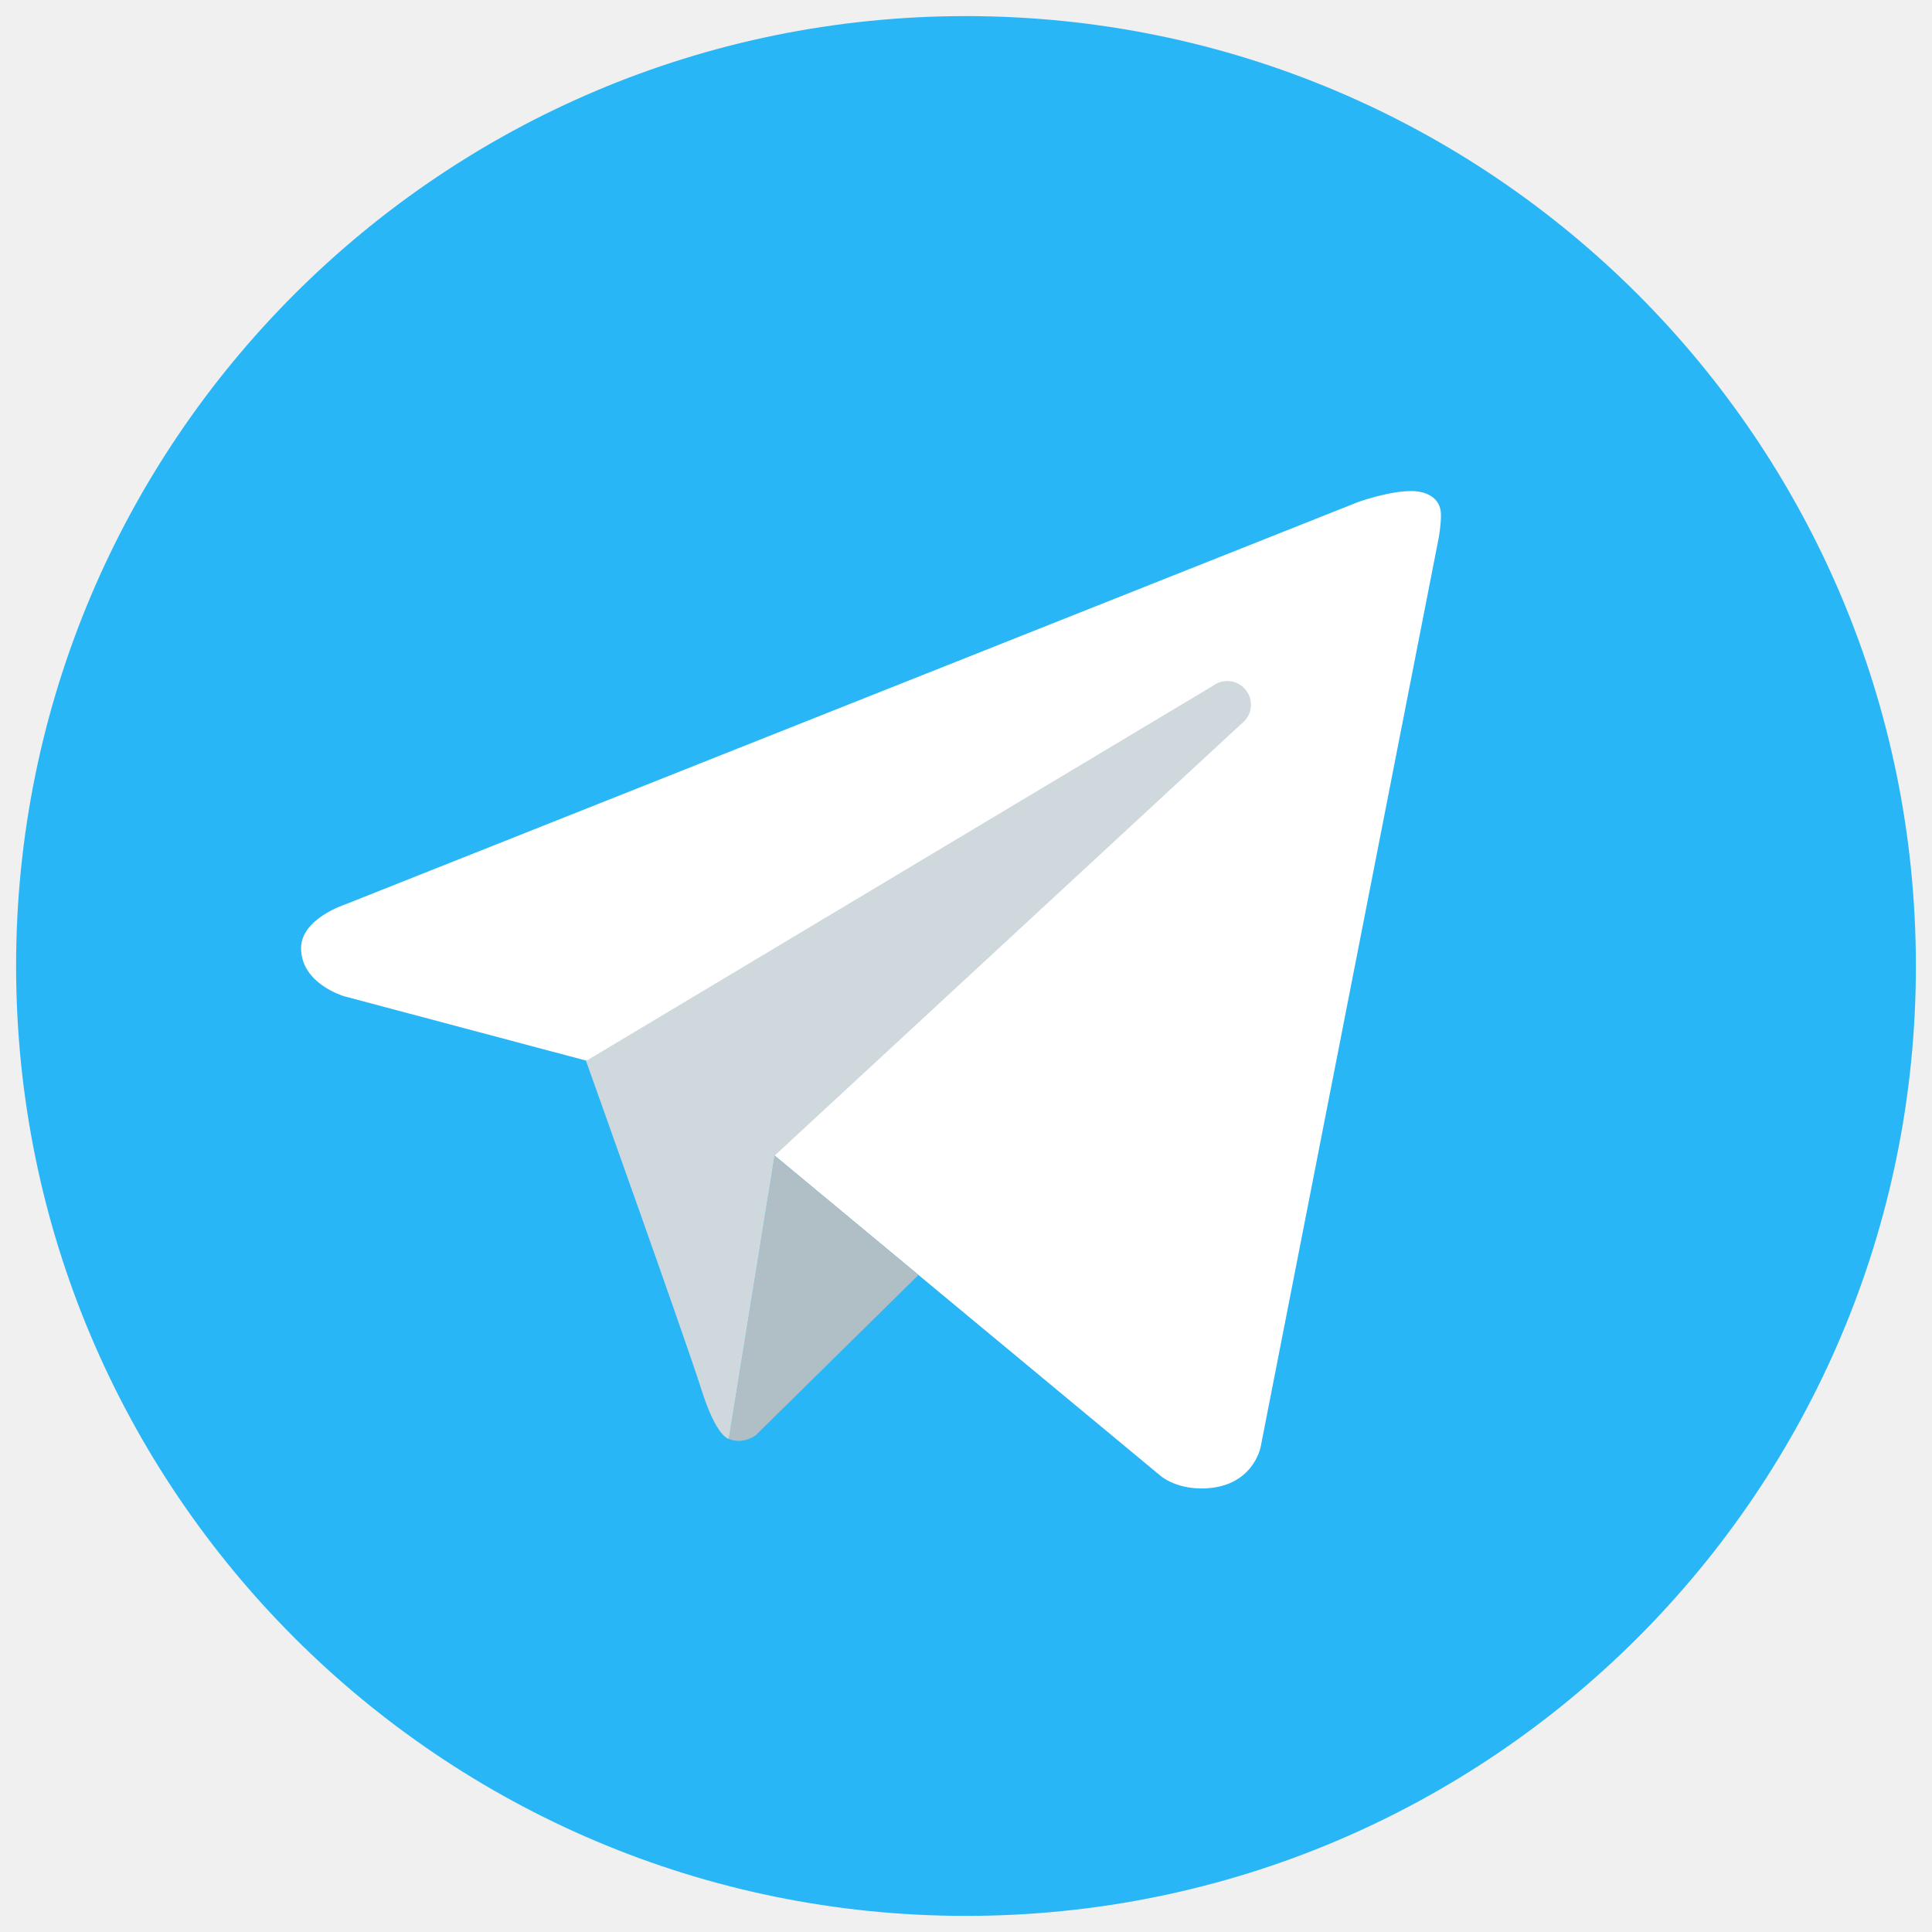
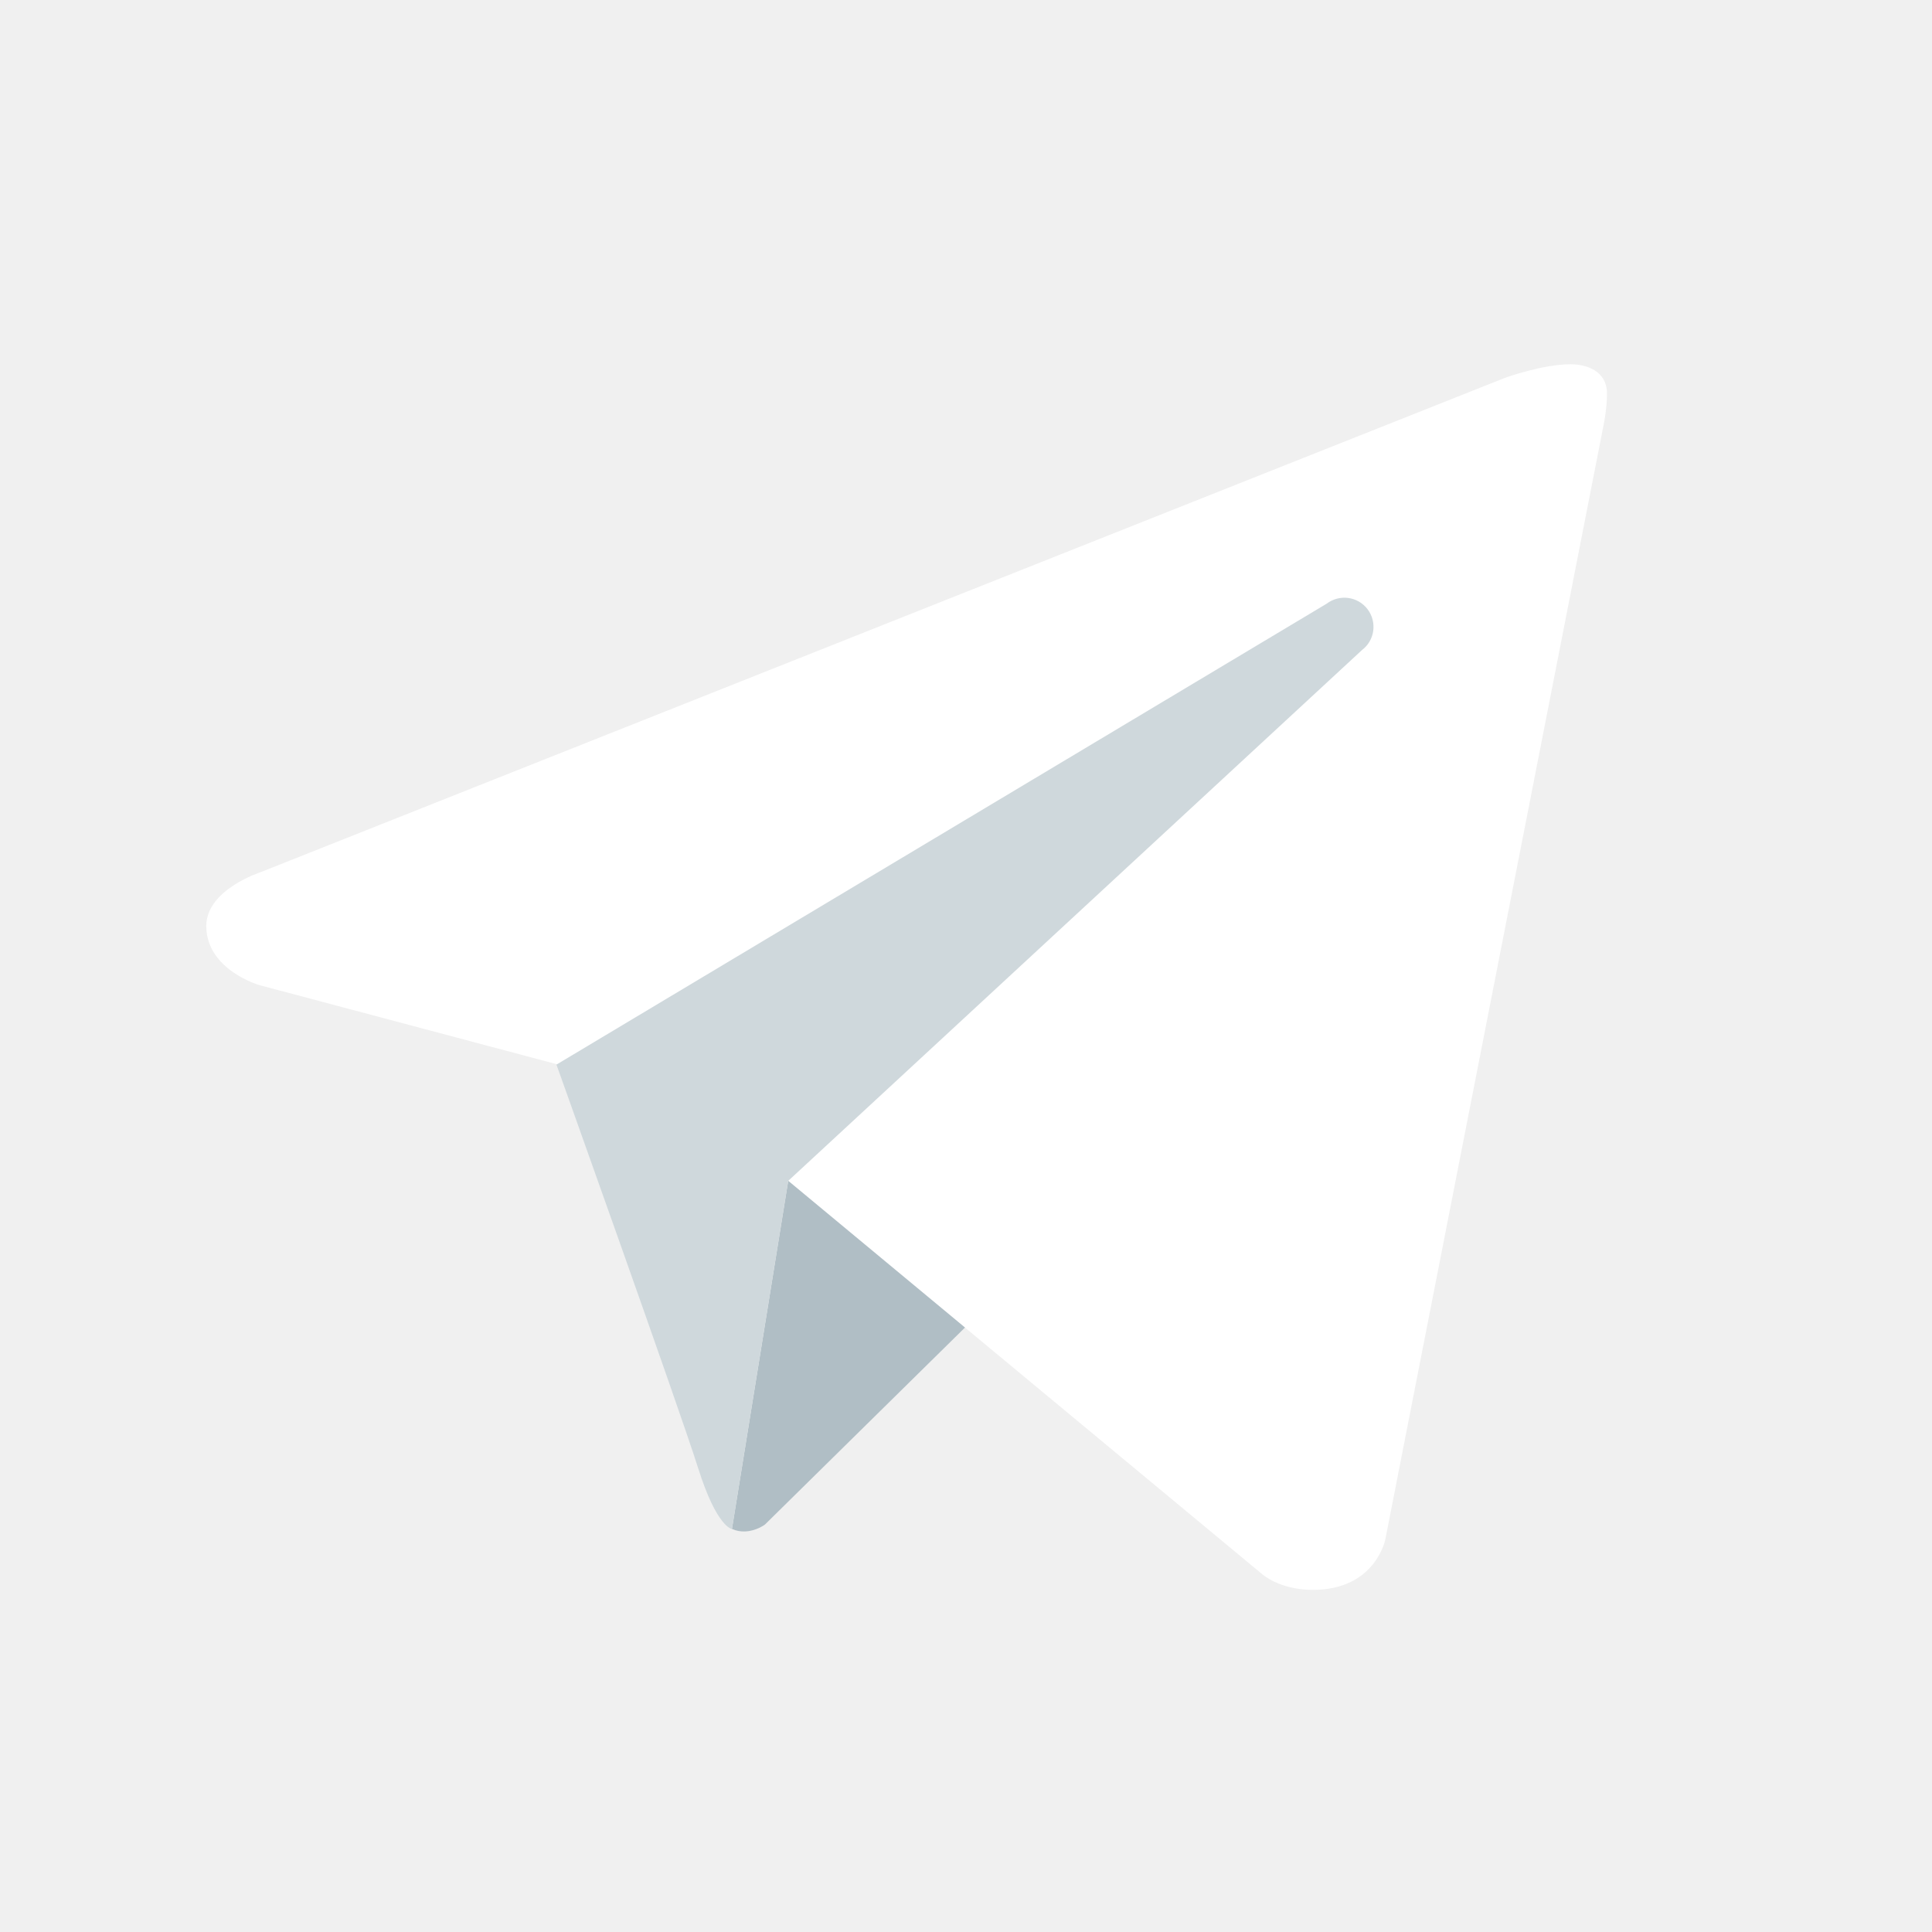
- <svg xmlns="http://www.w3.org/2000/svg" viewBox="0,0,256,256" width="96px" height="96px" fill-rule="nonzero">
-   <g transform="translate(-23.04,-23.04) scale(1.18,1.18)">
+ <svg xmlns="http://www.w3.org/2000/svg" viewBox="50,60,256,256" width="120px" height="120px" fill-rule="nonzero">
+   <g transform="translate(0.0,0.0) scale(1.45,1.45)">
    <g fill="none" fill-rule="nonzero" stroke="none" stroke-width="1" stroke-linecap="butt" stroke-linejoin="miter" stroke-miterlimit="10" stroke-dasharray="" stroke-dashoffset="0" font-family="none" font-weight="none" font-size="none" text-anchor="none" style="mix-blend-mode: normal">
      <g transform="scale(5.33333,5.33333)">
-         <path d="M24,4c-11.046,0 -20,8.954 -20,20c0,11.046 8.954,20 20,20c11.046,0 20,-8.954 20,-20c0,-11.046 -8.954,-20 -20,-20z" fill="#29b6f6" />
+         <path d="M24,4c-11.046,0 -20,8.954 -20,20c0,11.046 8.954,20 20,20c11.046,0 20,-8.954 20,-20c0,-11.046 -8.954,-20 -20,-20z" />
        <path d="M33.95,15l-3.746,19.126c0,0 -0.161,0.874 -1.245,0.874c-0.576,0 -0.873,-0.274 -0.873,-0.274l-8.114,-6.733l-3.97,-2.001l-5.095,-1.355c0,0 -0.907,-0.262 -0.907,-1.012c0,-0.625 0.933,-0.923 0.933,-0.923l21.316,-8.468c-0.001,-0.001 0.651,-0.235 1.126,-0.234c0.292,0 0.625,0.125 0.625,0.5c0,0.25 -0.05,0.5 -0.05,0.5z" fill="#ffffff" />
        <path d="M23,30.505l-3.426,3.374c0,0 -0.149,0.115 -0.348,0.12c-0.069,0.002 -0.143,-0.009 -0.219,-0.043l0.964,-5.965z" fill="#b0bec5" />
        <path d="M29.897,18.196c-0.169,-0.22 -0.481,-0.26 -0.701,-0.093l-13.196,7.897c0,0 2.106,5.892 2.427,6.912c0.322,1.021 0.58,1.045 0.58,1.045l0.964,-5.965l9.832,-9.096c0.22,-0.167 0.261,-0.48 0.094,-0.7z" fill="#cfd8dc" />
      </g>
    </g>
  </g>
</svg>
